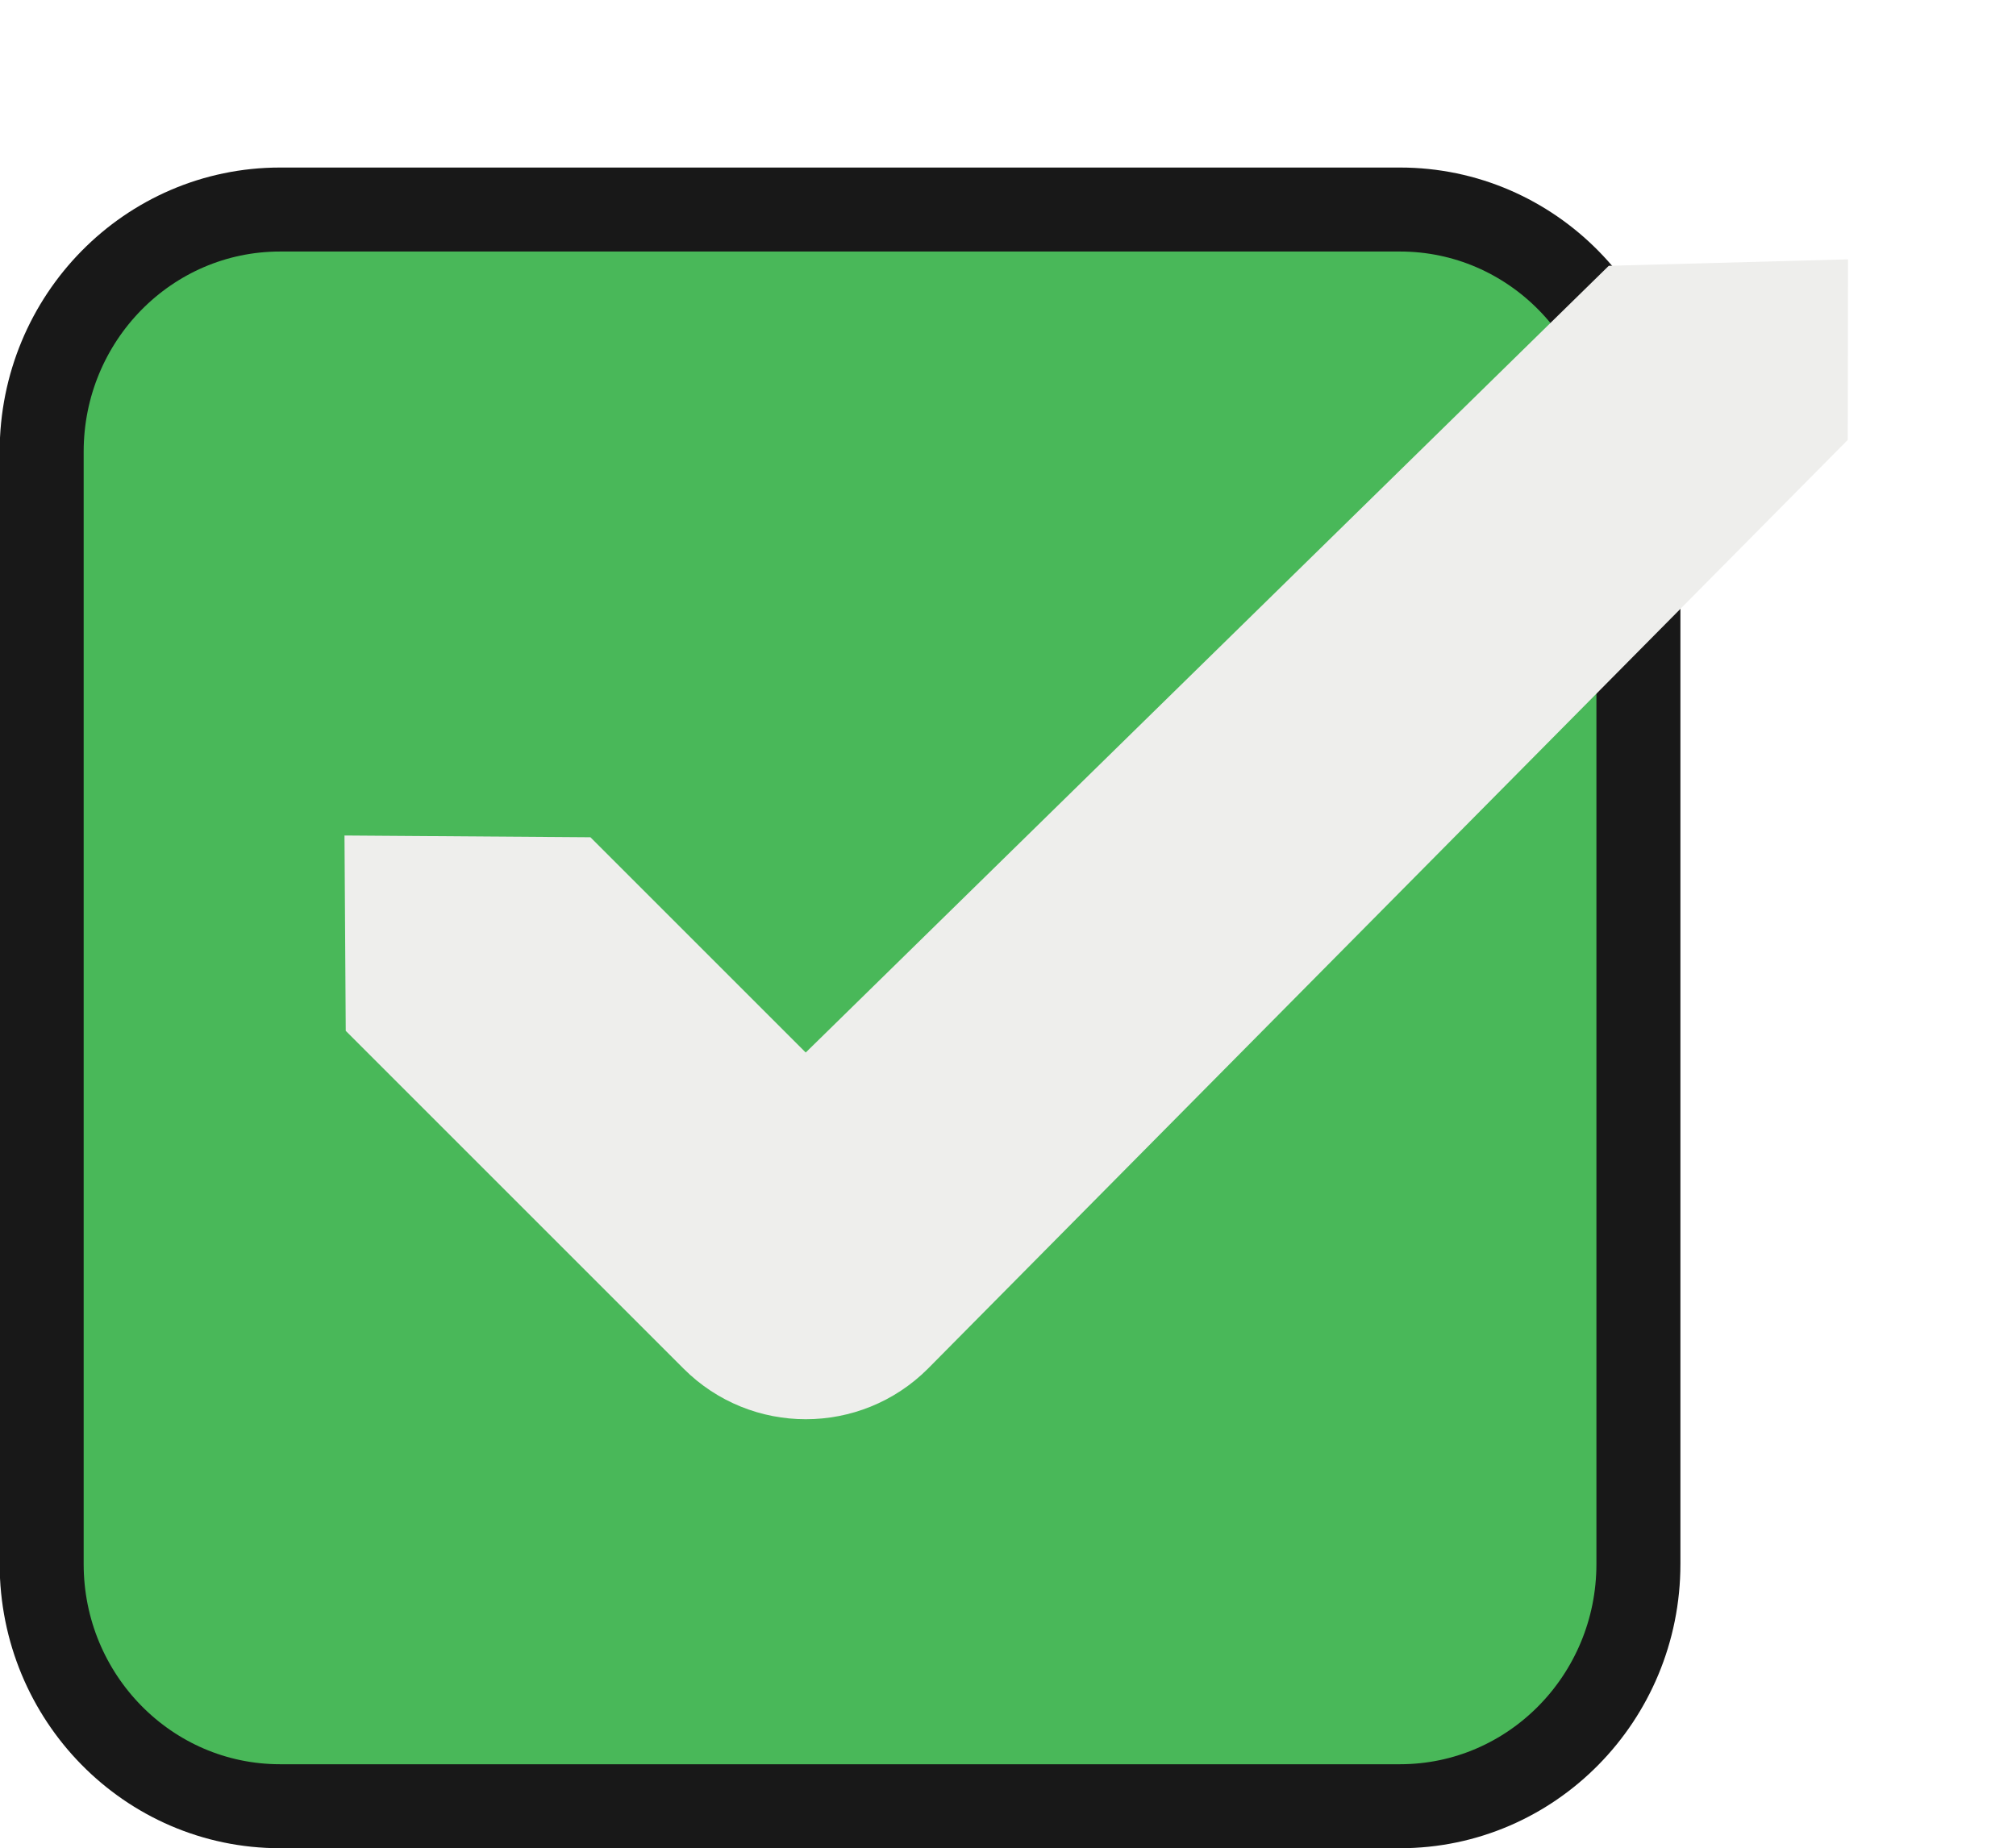
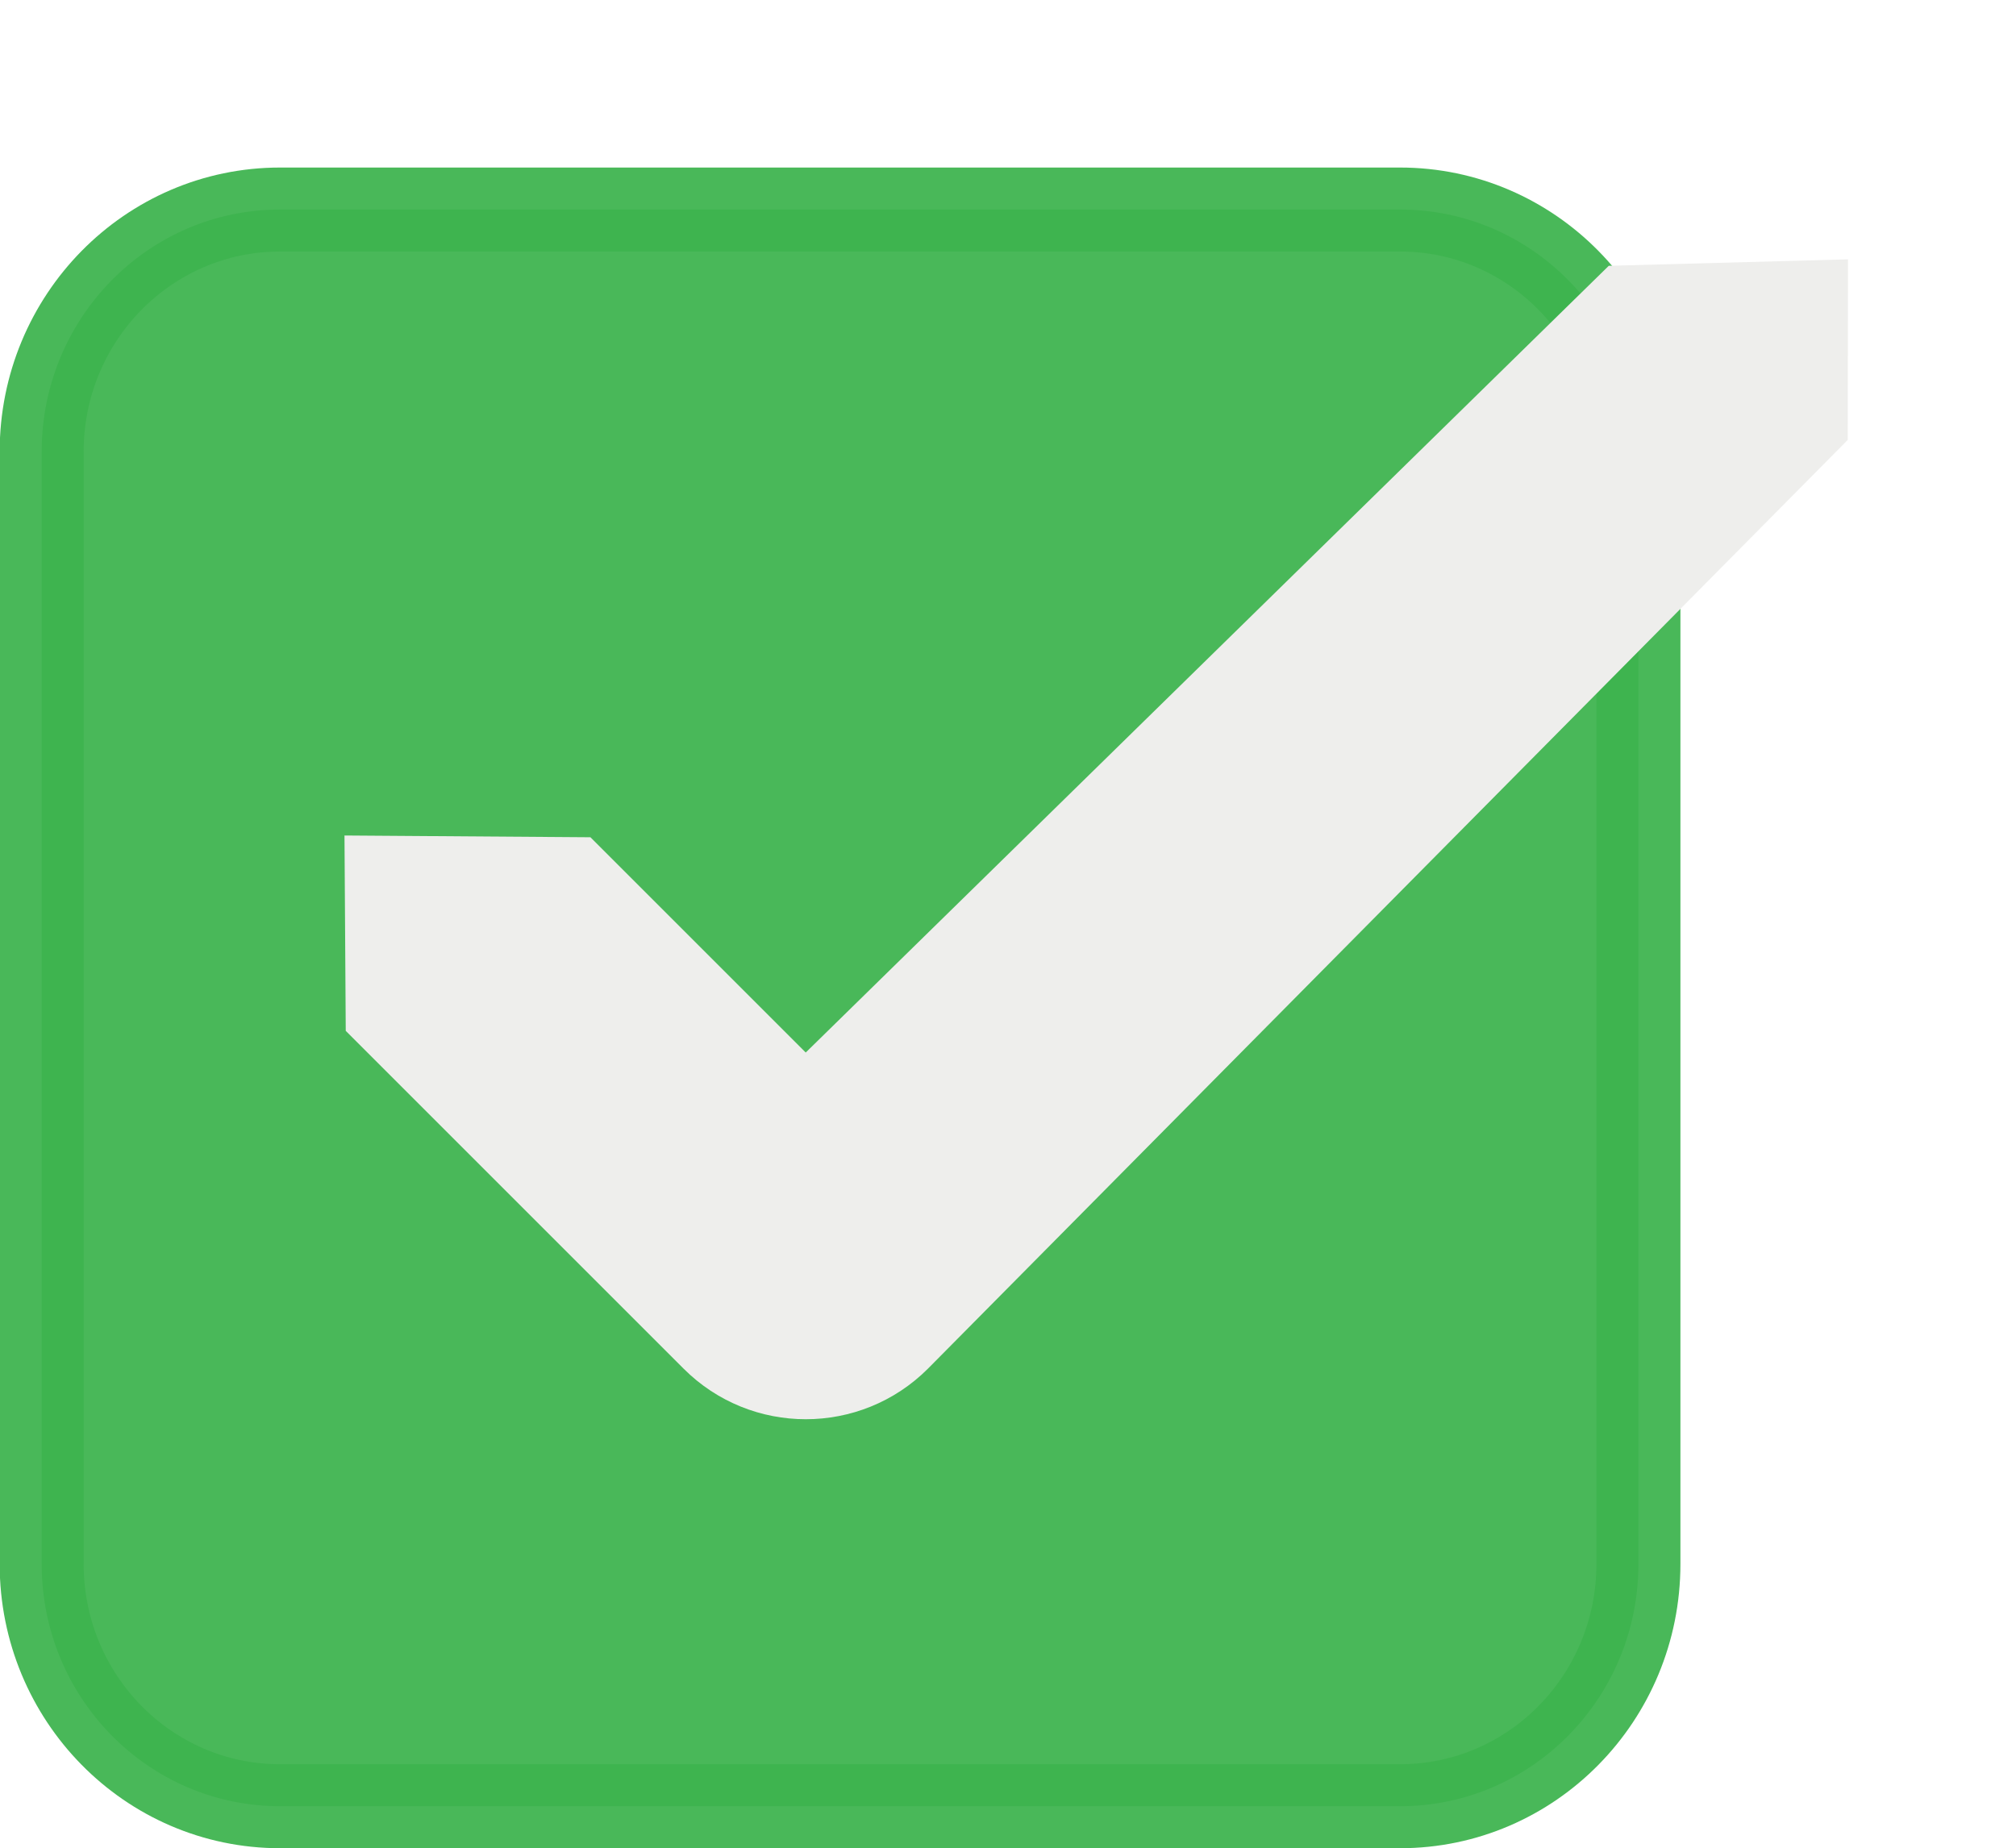
<svg xmlns="http://www.w3.org/2000/svg" xmlns:xlink="http://www.w3.org/1999/xlink" width="24" height="22" id="svg3199" version="1.1">
  <defs id="defs3201">
    <linearGradient id="linearGradient15404">
      <stop id="stop15406" offset="0" style="stop-color:#515151;stop-opacity:1" />
      <stop id="stop15408" offset="1" style="stop-color:#292929;stop-opacity:1" />
    </linearGradient>
    <linearGradient xlink:href="#linearGradient5872-5-1" id="linearGradient5891-0-4" gradientUnits="userSpaceOnUse" x1="205.841" y1="246.709" x2="206.748" y2="231.241" />
    <linearGradient id="linearGradient5872-5-1">
      <stop style="stop-color:#0b2e52;stop-opacity:1" offset="0" id="stop5874-4-4" />
      <stop style="stop-color:#1862af;stop-opacity:1" offset="1" id="stop5876-0-5" />
    </linearGradient>
    <linearGradient y2="-388.73" x2="-93.031" y1="-396.347" x1="-93.031" gradientTransform="matrix(1.591837,0,0,0.8571429,-256.5612,59.68542)" gradientUnits="userSpaceOnUse" id="linearGradient14219" xlink:href="#linearGradient15404" />
    <linearGradient id="linearGradient10013-4-63-6">
      <stop style="stop-color:#333333;stop-opacity:1;" offset="0" id="stop10015-2-76-1" />
      <stop style="stop-color:#292929;stop-opacity:1" offset="1" id="stop10017-46-15-8" />
    </linearGradient>
    <linearGradient id="linearGradient10597-5">
      <stop style="stop-color:#16191a;stop-opacity:1;" offset="0" id="stop10599-2" />
      <stop style="stop-color:#2b3133;stop-opacity:1" offset="1" id="stop10601-5" />
    </linearGradient>
    <linearGradient y2="-322.164" x2="921.225" y1="-330.051" x1="921.328" gradientTransform="matrix(1.591837,0,0,0.8571429,-1456.546,275.4519)" gradientUnits="userSpaceOnUse" id="linearGradient15374" xlink:href="#linearGradient10013-4-63-6" />
    <linearGradient gradientTransform="translate(-1199.985,216.3805)" y2="-227.08" x2="1203.918" y1="-217.567" x1="1203.918" gradientUnits="userSpaceOnUse" id="linearGradient15376" xlink:href="#linearGradient10597-5" />
    <linearGradient id="linearGradient5581-5-2-4-6-8-7-35-8">
      <stop id="stop5583-0-92-8-0-7-6-5-1" offset="0" style="stop-color:#454c4c;stop-opacity:1;" />
      <stop style="stop-color:#393f3f;stop-opacity:1;" offset="0.4" id="stop5585-4-7-2-7-9-9-92-0" />
      <stop id="stop5587-6-7-2-0-3-1-21-5" offset="1" style="stop-color:#2d3232;stop-opacity:1;" />
    </linearGradient>
  </defs>
  <g id="layer1" transform="translate(-342.5,-521.3622)">
-     <rect ry="2.884" style="color:#000000;display:inline;overflow:visible;visibility:visible;fill:#3eb34f;fill-opacity:0.941;stroke:#181818;stroke-width:1;stroke-linecap:butt;stroke-linejoin:round;stroke-miterlimit:4;stroke-dasharray:none;stroke-dashoffset:0;stroke-opacity:1;marker:none;enable-background:accumulate" id="rect11803" width="19.009" height="19.011" x="342.996" y="523.857" rx="2.838" />
+     <rect ry="2.884" style="color:#000000;display:inline;overflow:visible;visibility:visible;fill:#3eb34f;fill-opacity:0.941;stroke:#3eb34f;stroke-width:1;stroke-linecap:butt;stroke-linejoin:round;stroke-miterlimit:4;stroke-dasharray:none;stroke-dashoffset:0;stroke-opacity:0.941;marker:none;enable-background:accumulate" id="rect11803" width="19.009" height="19.011" x="342.996" y="523.857" rx="2.838" />
    <rect style="color:#000000;fill:none;stroke:none;stroke-width:2;marker:none;visibility:visible;display:inline;overflow:visible;enable-background:accumulate" id="rect17347" width="21.944" height="21.944" x="342.299" y="521.584" />
    <path style="font-size:medium;font-style:normal;font-variant:normal;font-weight:normal;font-stretch:normal;text-indent:0;text-align:start;text-decoration:none;line-height:normal;letter-spacing:normal;word-spacing:normal;text-transform:none;direction:ltr;block-progression:tb;writing-mode:lr-tb;text-anchor:start;baseline-shift:baseline;color:#000000;fill:#eeeeec;fill-opacity:1;stroke:none;stroke-width:3;marker:none;visibility:visible;display:inline;overflow:visible;enable-background:accumulate;font-family:sans-serif;-inkscape-font-specification:sans-serif" d="m 361.652,524.527 -9.56,9.367 -2.563,-2.563 -2.928,-0.021 0.015,2.326 4.022,4.022 c 0.803,0.803 2.106,0.803 2.909,0 l 10.95,-11.058 0.003,-2.15 z" id="path12830-4-17-0" />
  </g>
</svg>
